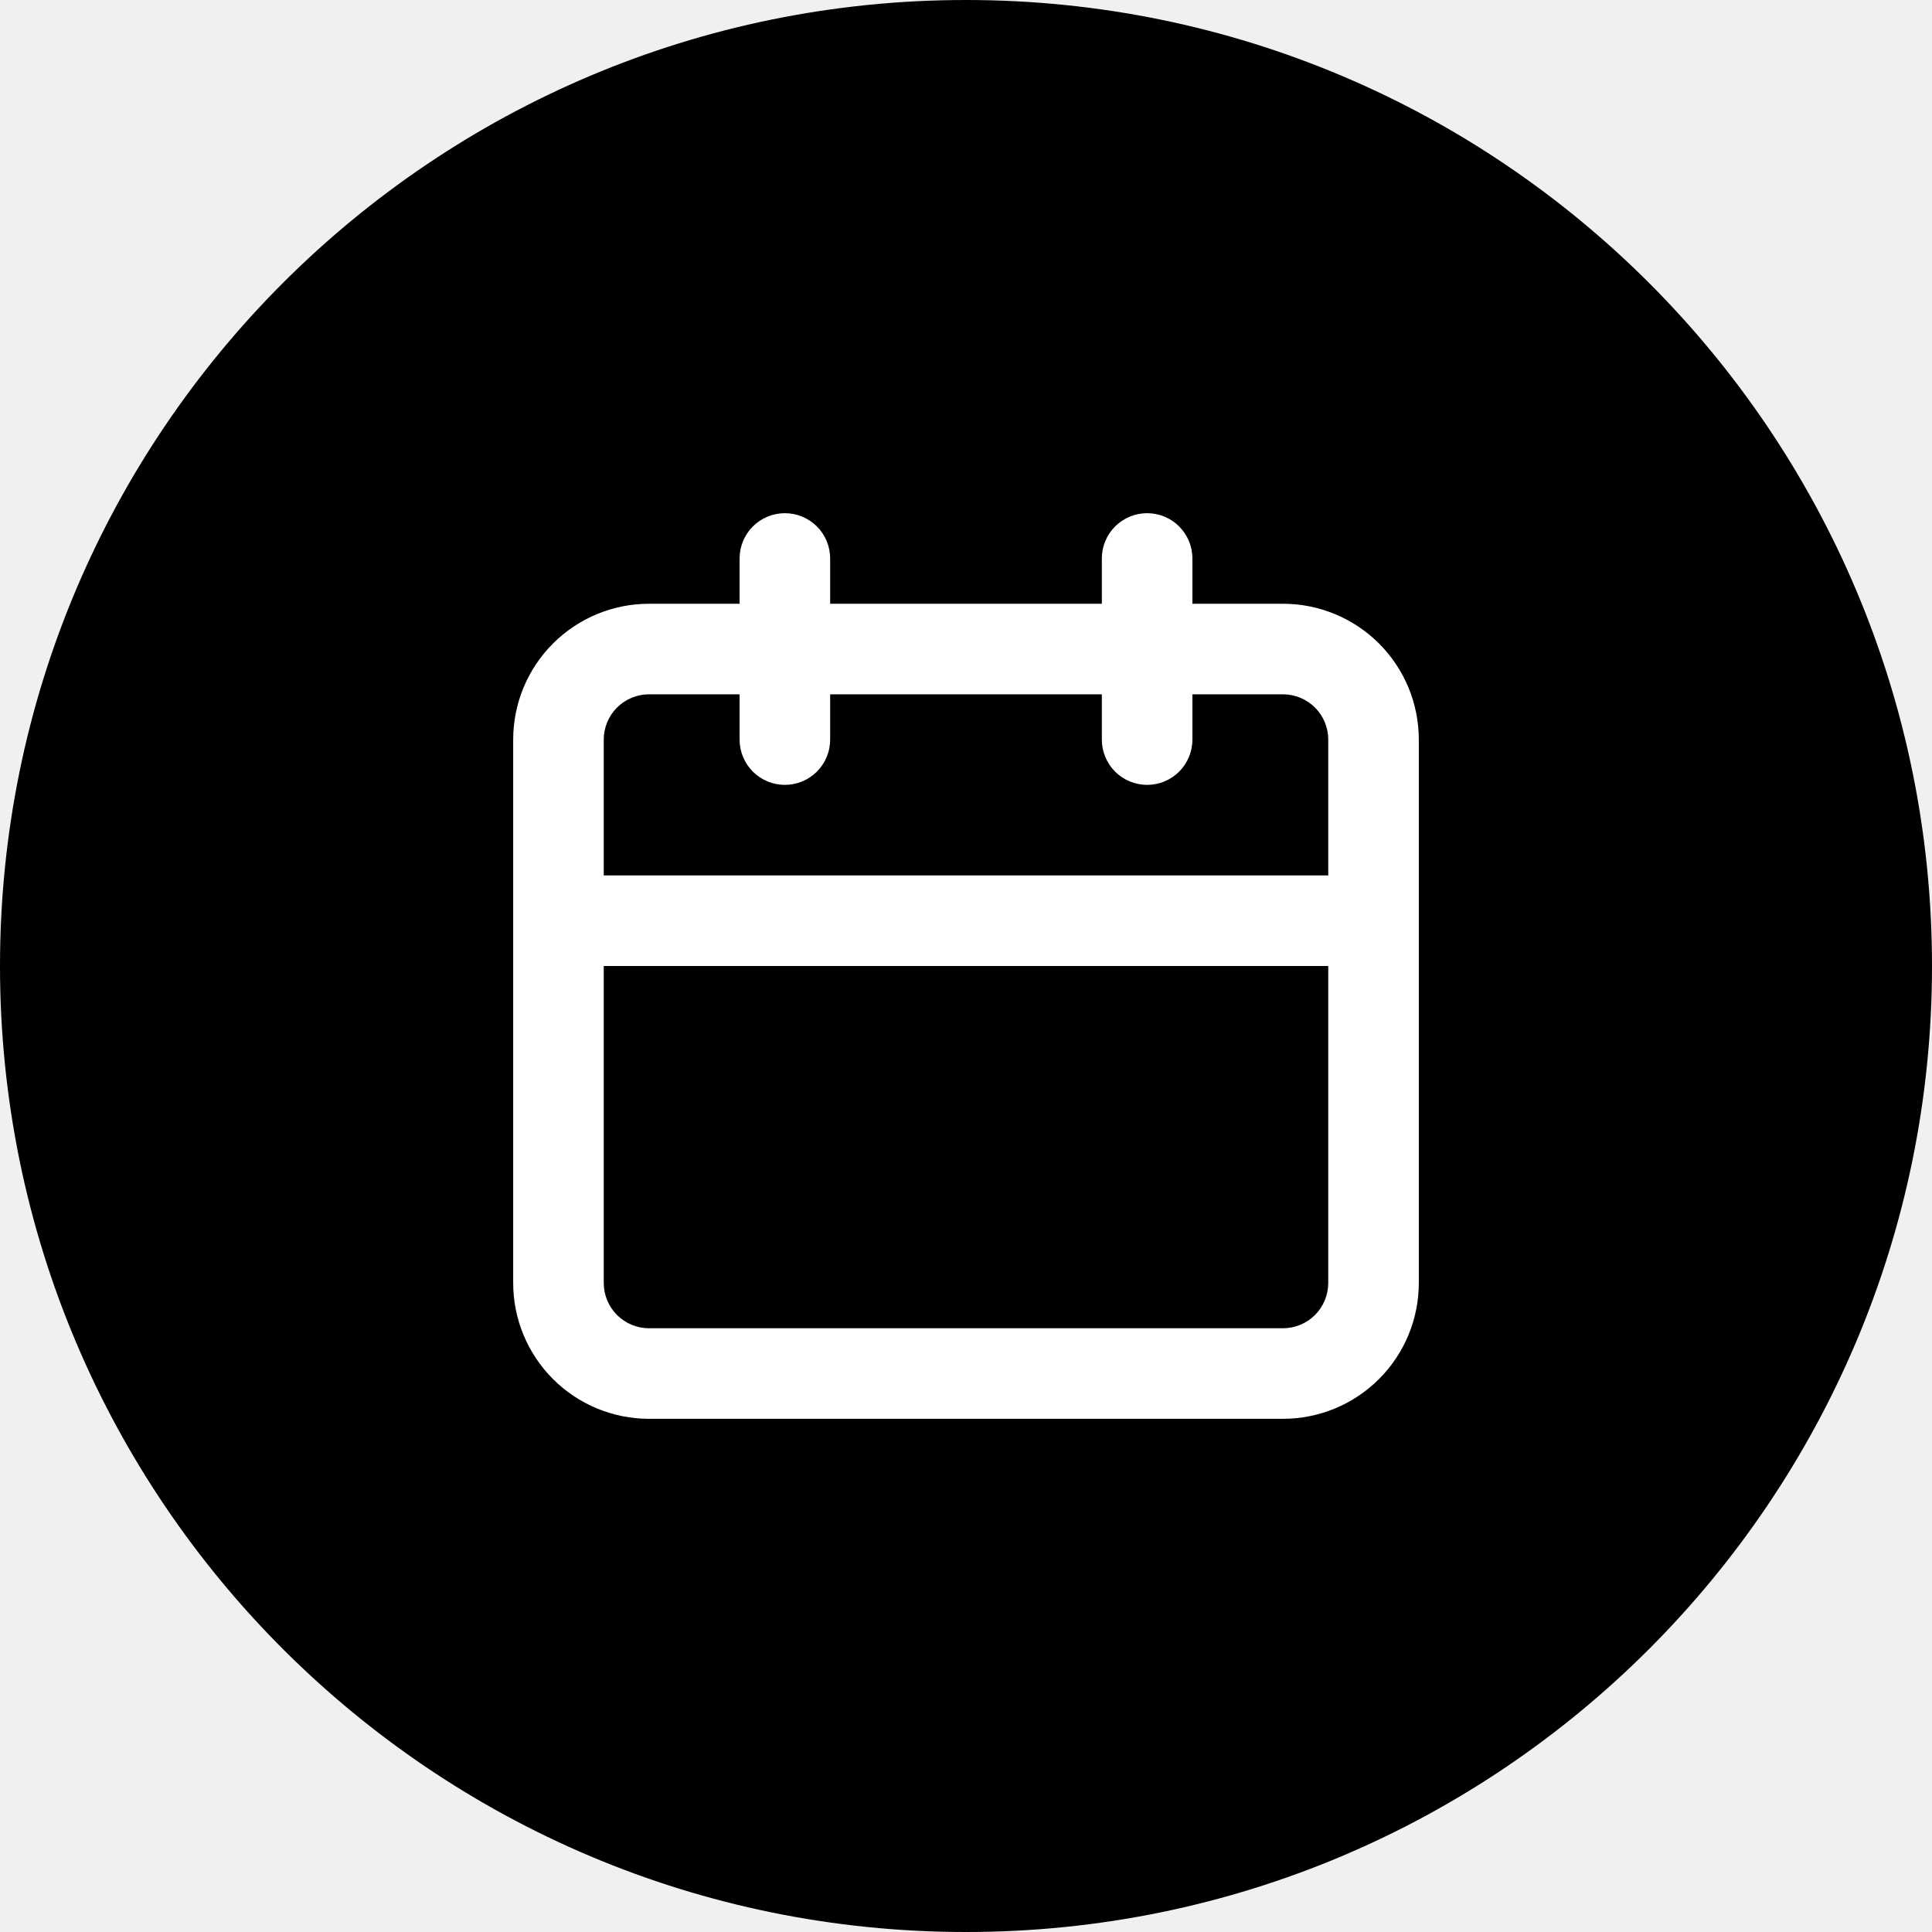
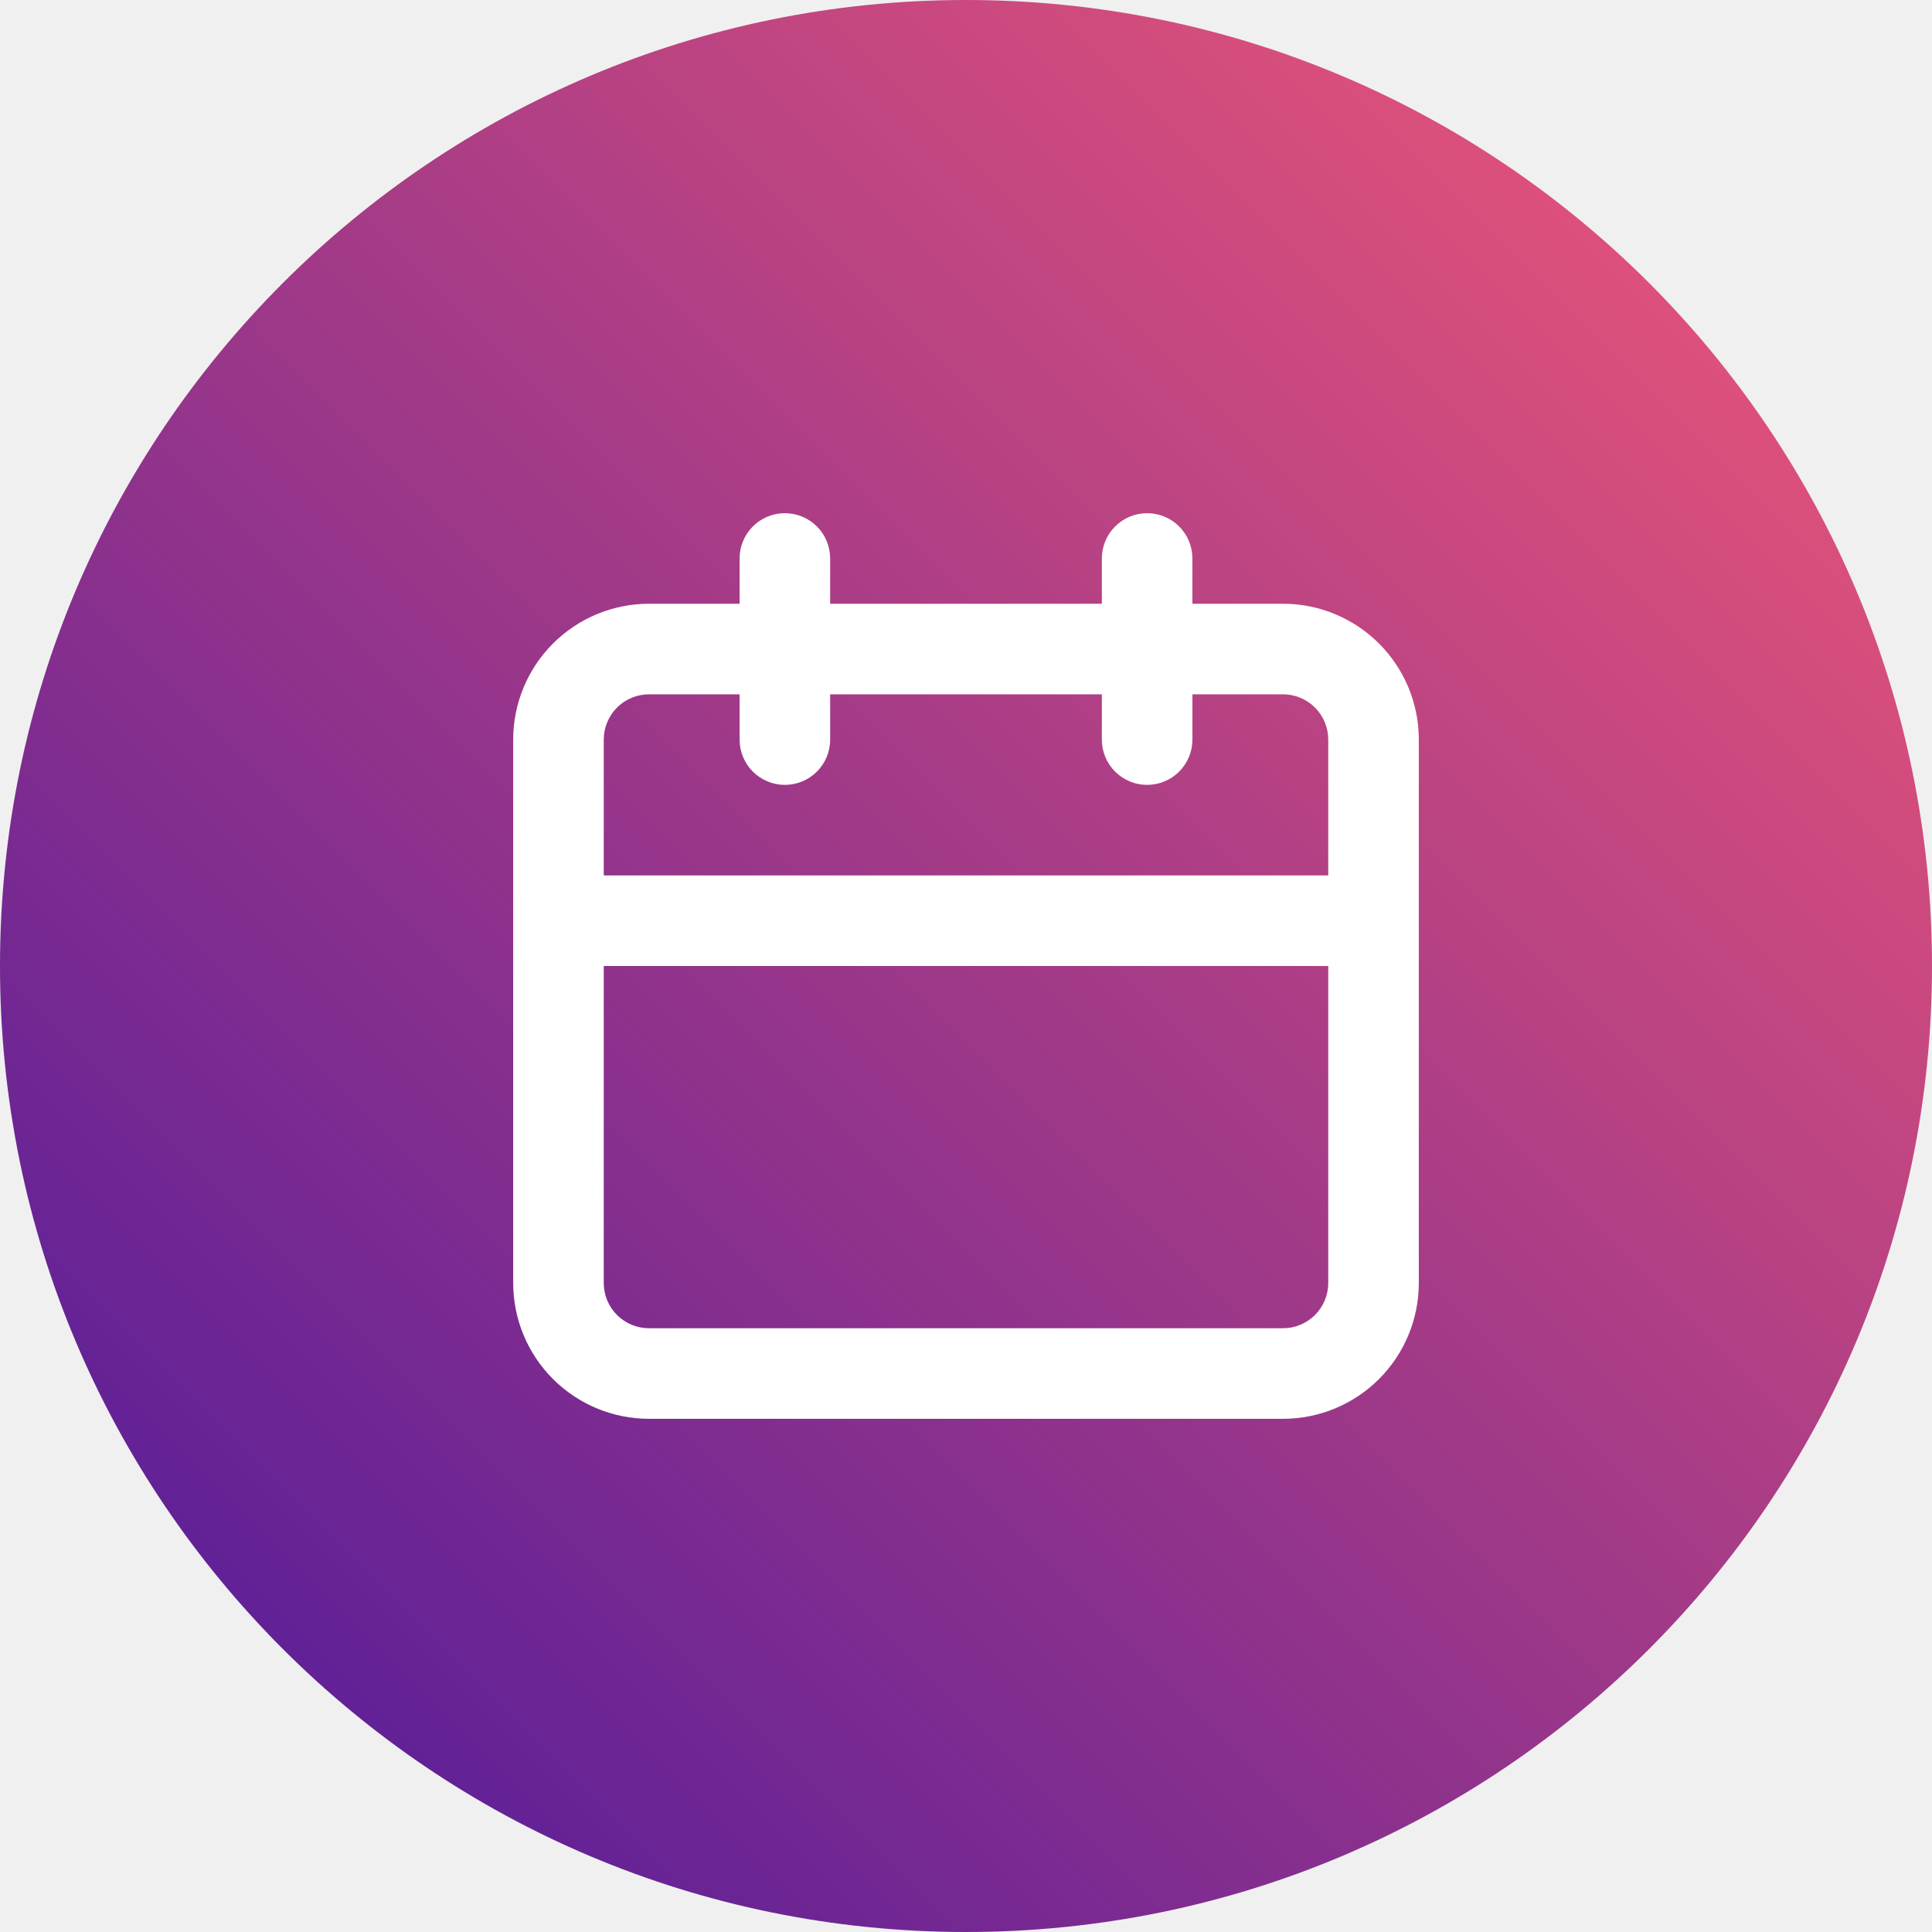
<svg xmlns="http://www.w3.org/2000/svg" width="64" height="64" viewBox="0 0 64 64" fill="none">
  <rect width="64" height="64" rx="32" fill="url(#paint0_linear_189_27080)" />
  <path d="M42.5 20H39.5V18.5C39.5 18.102 39.342 17.721 39.061 17.439C38.779 17.158 38.398 17 38 17C37.602 17 37.221 17.158 36.939 17.439C36.658 17.721 36.5 18.102 36.5 18.5V20H27.5V18.5C27.5 18.102 27.342 17.721 27.061 17.439C26.779 17.158 26.398 17 26 17C25.602 17 25.221 17.158 24.939 17.439C24.658 17.721 24.5 18.102 24.5 18.5V20H21.5C20.306 20 19.162 20.474 18.318 21.318C17.474 22.162 17 23.306 17 24.5V42.5C17 43.694 17.474 44.838 18.318 45.682C19.162 46.526 20.306 47 21.5 47H42.5C43.694 47 44.838 46.526 45.682 45.682C46.526 44.838 47 43.694 47 42.5V24.5C47 23.306 46.526 22.162 45.682 21.318C44.838 20.474 43.694 20 42.5 20ZM44 42.5C44 42.898 43.842 43.279 43.561 43.561C43.279 43.842 42.898 44 42.5 44H21.5C21.102 44 20.721 43.842 20.439 43.561C20.158 43.279 20 42.898 20 42.5V32H44V42.5ZM44 29H20V24.5C20 24.102 20.158 23.721 20.439 23.439C20.721 23.158 21.102 23 21.5 23H24.5V24.5C24.5 24.898 24.658 25.279 24.939 25.561C25.221 25.842 25.602 26 26 26C26.398 26 26.779 25.842 27.061 25.561C27.342 25.279 27.5 24.898 27.5 24.5V23H36.5V24.5C36.5 24.898 36.658 25.279 36.939 25.561C37.221 25.842 37.602 26 38 26C38.398 26 38.779 25.842 39.061 25.561C39.342 25.279 39.5 24.898 39.5 24.5V23H42.5C42.898 23 43.279 23.158 43.561 23.439C43.842 23.721 44 24.102 44 24.5V29Z" fill="white" />
  <defs>
    <linearGradient id="paint0_linear_189_27080" x1="64" y1="7.62939e-06" x2="7.62939e-06" y2="64" gradientUnits="userSpaceOnUse">
-       <stop stopColor="#F65A75" />
-       <stop offset="1" stopColor="#48179C" />
+       <stop stop-color="#F65A75" />
+       <stop offset="1" stop-color="#48179C" />
    </linearGradient>
  </defs>
</svg>
